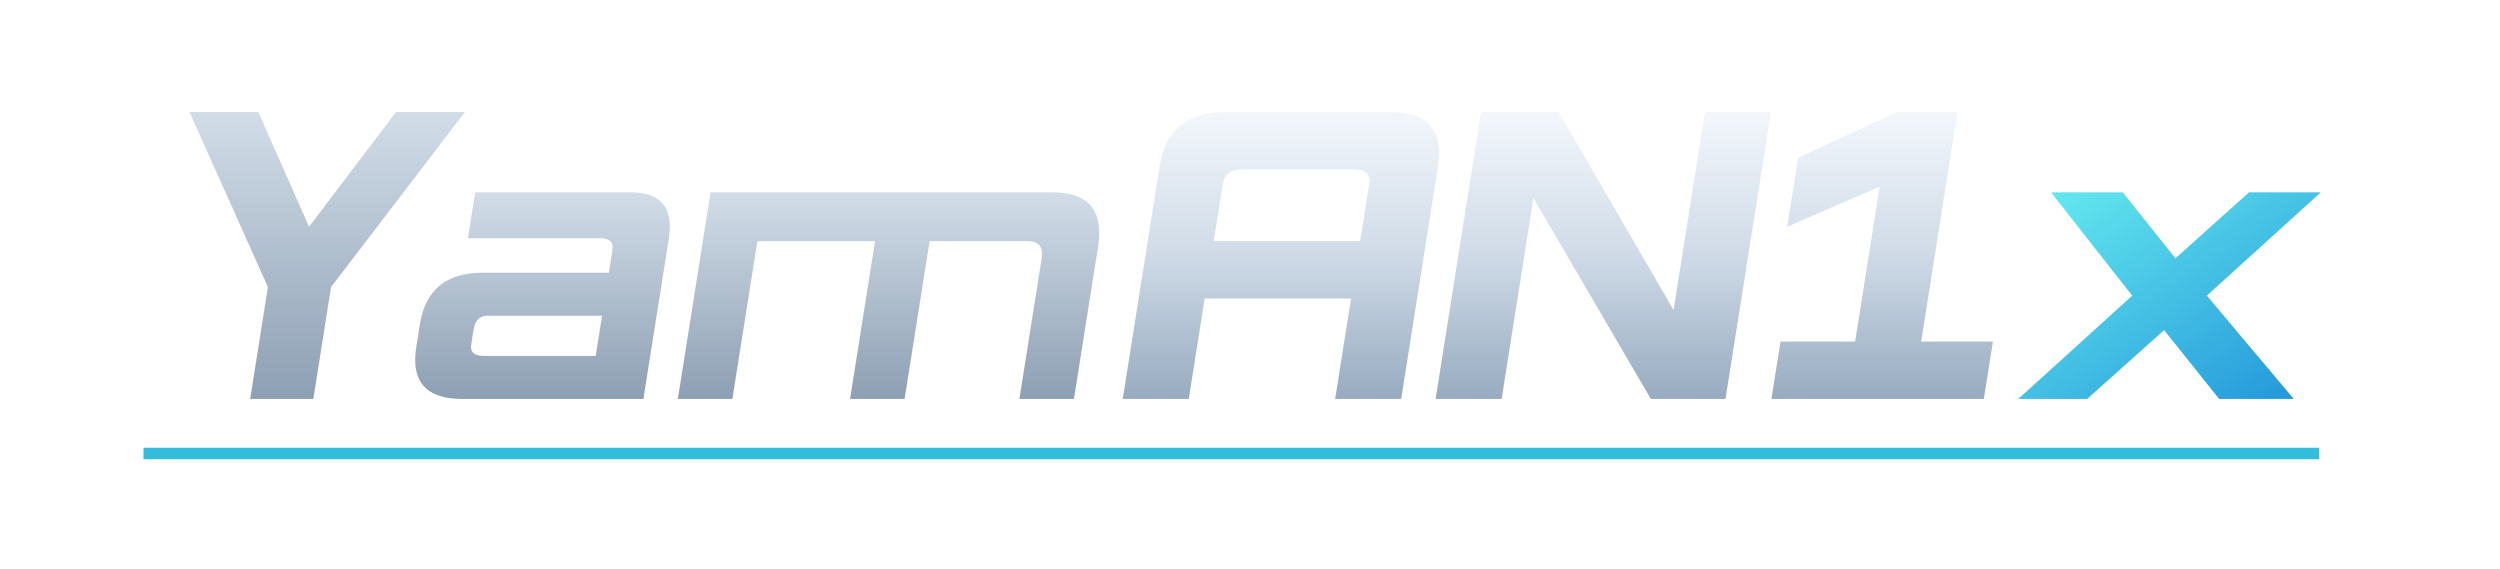
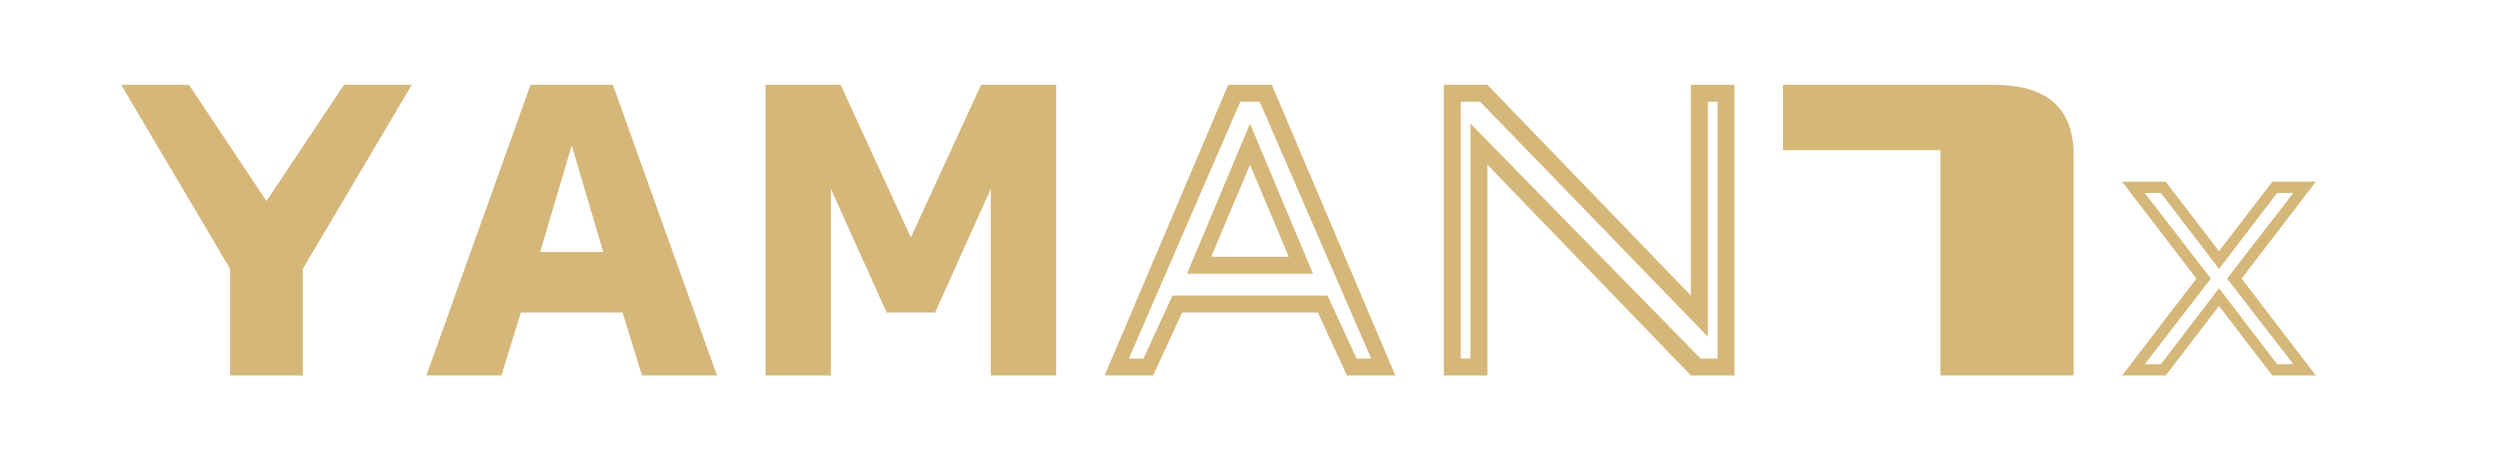
- <svg xmlns="http://www.w3.org/2000/svg" width="871" height="198" viewBox="0 0 871 198" role="img" aria-labelledby="title">
-   <defs>
-     <linearGradient id="silver" x1="0" y1="0" x2="0" y2="1">
-       <stop stop-color="#F3F7FC" />
-       <stop offset="0.48" stop-color="#D1DCE8" />
-       <stop offset="1" stop-color="#97ABC0" />
-     </linearGradient>
-     <linearGradient id="softSilver" x1="0" y1="0" x2="0" y2="1">
-       <stop stop-color="#D2DDE8" />
-       <stop offset="1" stop-color="#8D9FB3" />
-     </linearGradient>
-     <linearGradient id="cyan" x1="0" y1="0" x2="1" y2="1">
-       <stop stop-color="#64E8EF" />
-       <stop offset="1" stop-color="#2498DA" />
-     </linearGradient>
-   </defs>
-   <g transform="translate(50 39)">
-     <g transform="skewX(-9)">
-       <path id="letter-0-Y" fill="url(#softSilver)" fill-rule="evenodd" d="M0 0H24L48 40L72 0H96L59 61V100H37V61Z" transform="translate(16 0)" />
-       <path id="letter-1-a" fill="url(#softSilver)" fill-rule="evenodd" d="M12 28H66Q82 28 82 44V100H19Q0 100 0 82V74Q0 56 19 56H63V48Q63 44 58 44H12Z M23 71Q19 71 19 76V81Q19 85 24 85H63V71Z" transform="translate(108 0)" />
-       <path id="letter-2-m" fill="url(#softSilver)" fill-rule="evenodd" d="M0 28H119Q138 28 138 47V100H119V51Q119 45 113 45H79V100H60V45H19V100H0Z" transform="translate(202 0)" />
-       <path id="letter-3-A" fill="url(#silver)" fill-rule="evenodd" d="M0 100V19Q0 0 20 0H77Q97 0 97 19V100H74V65H23V100Z M23 45H74V25Q74 20 68 20H29Q23 20 23 25Z" transform="translate(357 0)" />
-       <path id="letter-4-N" fill="url(#silver)" fill-rule="evenodd" d="M0 100V0H27L78 69V0H101V100H75L23 30V100Z" transform="translate(466 0)" />
-       <path id="letter-5-1" fill="url(#silver)" fill-rule="evenodd" d="M0 16L32 0H53V80H78V100H4V80H30V26L0 40Z" transform="translate(579 0)" />
-       <path id="letter-6-x" fill="url(#cyan)" fill-rule="evenodd" d="M0 28H25L47 51L69 28H94L60 64L96 100H70L47 76L24 100H0L34 64Z" transform="translate(669 0)" />
-     </g>
-   </g>
-   <path d="M50 158H808" stroke="#33BDDB" stroke-width="4" />
+ <svg xmlns="http://www.w3.org/2000/svg" width="1032" height="190" viewBox="0 0 1032 190" role="img" aria-labelledby="title desc" color="#D6B77A">
+   <path id="letter-0-Y" transform="translate(50 35)" fill="currentColor" fill-rule="evenodd" d="M0 0H28L60 48L92 0H120L75 76V120H45V76Z" />
+   <path id="letter-1-A-filled" transform="translate(176 35)" fill="currentColor" fill-rule="evenodd" d="M0 120L43 0H77L120 120H89L81 94H39L31 120Z M47 69H73L60 25Z" />
+   <path id="letter-2-M" transform="translate(316 35)" fill="currentColor" fill-rule="evenodd" d="M0 120V0H31L60 63L89 0H120V120H93V43L70 94H50L27 43V120Z" />
+   <path id="letter-3-A-outline" transform="translate(456 35)" fill="currentColor" fill-rule="evenodd" d="M0 120L51 0H69L120 120H100L88 94H32L20 120Z M10 113H16L28 87H92L104 113H110L64 7H56Z M34 78L60 16L86 78Z M44 71H76L60 33Z" />
+   <path id="letter-4-N-outline" transform="translate(596 35)" fill="currentColor" fill-rule="evenodd" d="M0 120V0H18L102 87V0H120V120H102L18 33V120Z M7 113H11V16L106 113H113V7H109V104L15 7H7Z" />
+   <path id="letter-5-1" transform="translate(736 35)" fill="currentColor" fill-rule="evenodd" d="M0 0H87Q120 0 120 29V120H65V27H0Z" />
+   <path id="letter-6-x-outline" transform="translate(876 75) scale(0.6666667)" fill="currentColor" fill-rule="evenodd" d="M0 0H27L60 43L93 0H120L74 60L120 120H93L60 77L27 120H0L46 60Z M14 7L55 60L14 113H24L60 66L96 113H106L65 60L106 7H96L60 54L24 7Z" />
</svg>
